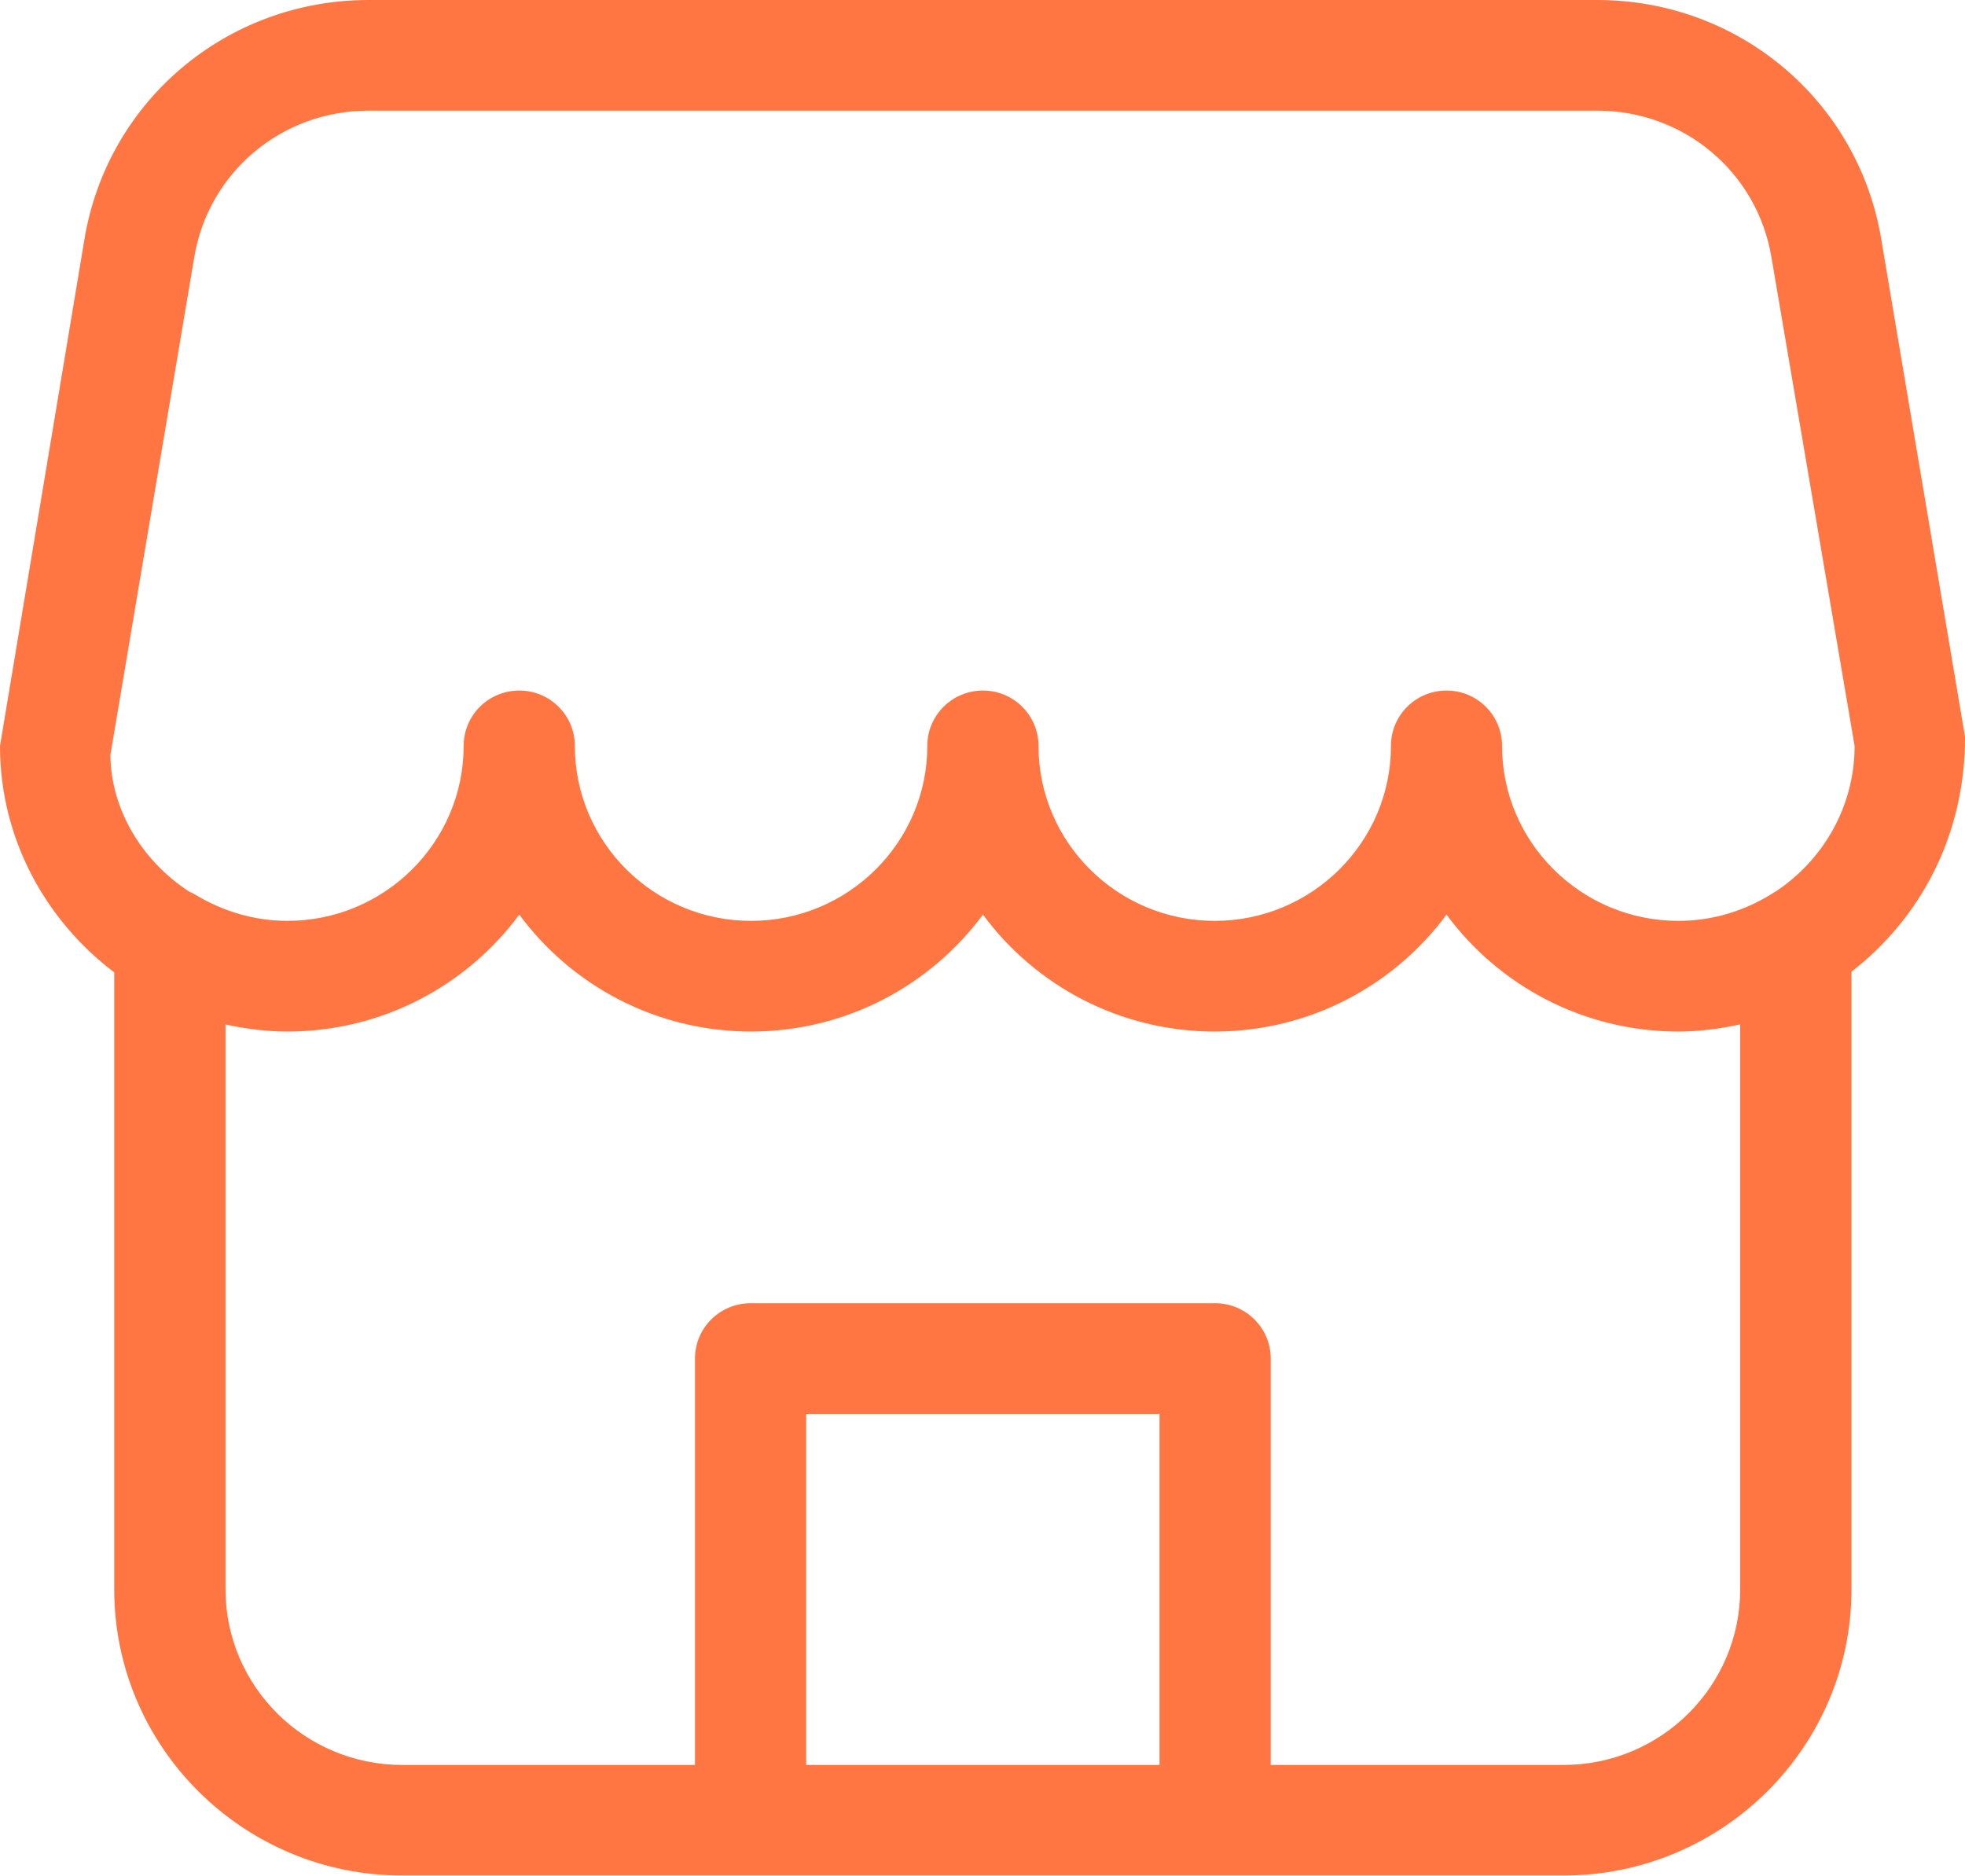
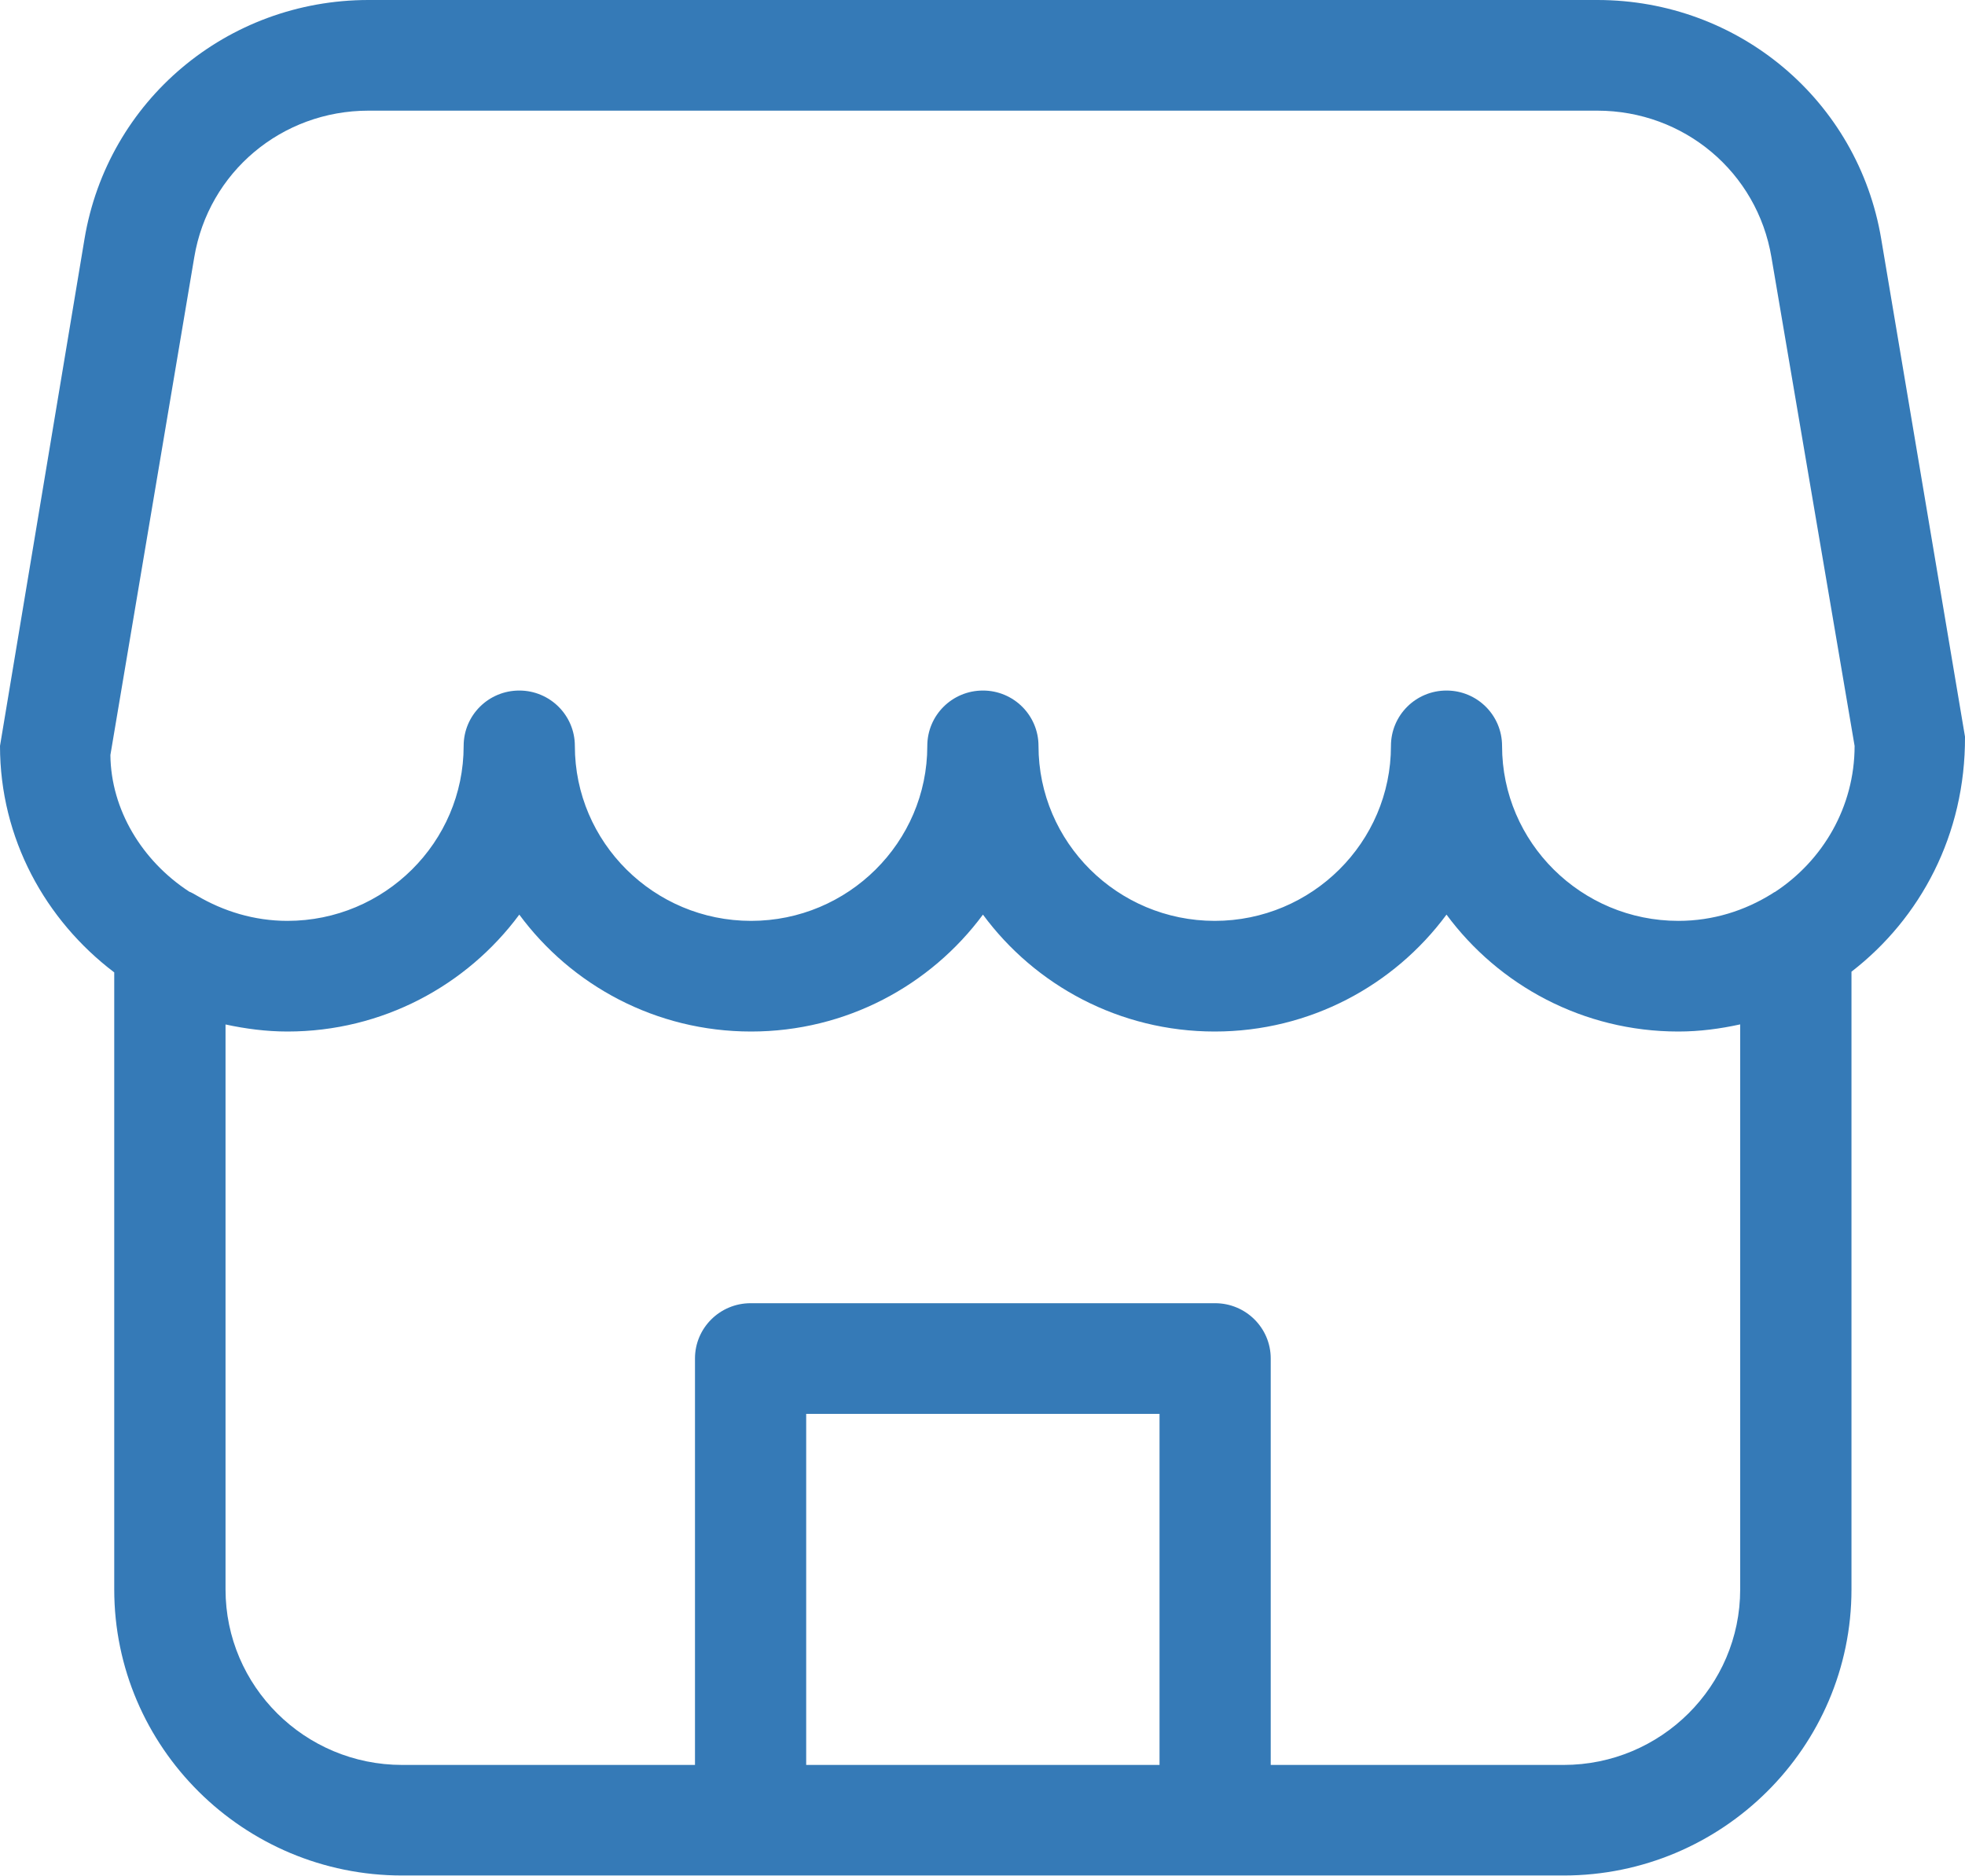
<svg xmlns="http://www.w3.org/2000/svg" width="22" height="21" viewBox="0 0 22 21" fill="none">
-   <path fill-rule="evenodd" clip-rule="evenodd" d="M19.873 9.987C19.861 9.991 19.852 9.999 19.842 10.005C19.536 10.197 19.178 10.311 18.791 10.311C17.703 10.311 16.817 9.432 16.817 8.352C16.817 8.009 16.539 7.732 16.195 7.732C15.851 7.732 15.573 8.009 15.573 8.352C15.573 9.432 14.687 10.311 13.6 10.311C12.512 10.311 11.627 9.432 11.627 8.352C11.627 8.009 11.348 7.732 11.005 7.732C10.66 7.732 10.382 8.009 10.382 8.352C10.382 9.432 9.496 10.311 8.409 10.311C7.321 10.311 6.436 9.432 6.436 8.352C6.436 8.009 6.157 7.732 5.814 7.732C5.469 7.732 5.191 8.009 5.191 8.352C5.191 9.432 4.305 10.311 3.218 10.311C2.846 10.311 2.5 10.203 2.202 10.027C2.174 10.012 2.149 9.995 2.119 9.984C1.592 9.641 1.242 9.067 1.236 8.454L2.175 2.88C2.334 1.928 3.154 1.239 4.126 1.239H17.883C18.854 1.239 19.674 1.928 19.833 2.881L20.764 8.352C20.764 9.035 20.408 9.636 19.873 9.987ZM19.483 17.797C19.483 18.88 18.597 19.762 17.506 19.762H14.227V15.211C14.227 14.869 13.948 14.592 13.604 14.592H8.404C8.06 14.592 7.781 14.869 7.781 15.211V19.762H4.503C3.411 19.762 2.525 18.88 2.525 17.797V11.471C2.748 11.519 2.98 11.55 3.218 11.55C4.282 11.55 5.227 11.034 5.814 10.241C6.399 11.034 7.344 11.55 8.409 11.55C9.473 11.55 10.418 11.034 11.005 10.241C11.59 11.034 12.535 11.55 13.6 11.55C14.664 11.55 15.609 11.034 16.195 10.241C16.781 11.034 17.726 11.55 18.791 11.55C19.03 11.55 19.26 11.519 19.483 11.47V17.797ZM9.026 19.762H12.982V15.831H9.026V19.762ZM21.062 2.676C20.803 1.126 19.466 0 17.883 0H4.126C2.542 0 1.205 1.126 0.946 2.676L0 8.352C0 9.389 0.508 10.303 1.279 10.888V17.797C1.279 19.563 2.725 21 4.503 21H17.506C19.283 21 20.729 19.563 20.729 17.797V10.88C21.5 10.284 22.005 9.347 22 8.249L21.062 2.676Z" fill="#FF7643" />
+   <path fill-rule="evenodd" clip-rule="evenodd" d="M19.873 9.987C19.861 9.991 19.852 9.999 19.842 10.005C19.536 10.197 19.178 10.311 18.791 10.311C17.703 10.311 16.817 9.432 16.817 8.352C16.817 8.009 16.539 7.732 16.195 7.732C15.851 7.732 15.573 8.009 15.573 8.352C15.573 9.432 14.687 10.311 13.6 10.311C12.512 10.311 11.627 9.432 11.627 8.352C11.627 8.009 11.348 7.732 11.005 7.732C10.66 7.732 10.382 8.009 10.382 8.352C10.382 9.432 9.496 10.311 8.409 10.311C7.321 10.311 6.436 9.432 6.436 8.352C6.436 8.009 6.157 7.732 5.814 7.732C5.469 7.732 5.191 8.009 5.191 8.352C5.191 9.432 4.305 10.311 3.218 10.311C2.846 10.311 2.5 10.203 2.202 10.027C2.174 10.012 2.149 9.995 2.119 9.984C1.592 9.641 1.242 9.067 1.236 8.454L2.175 2.88C2.334 1.928 3.154 1.239 4.126 1.239H17.883C18.854 1.239 19.674 1.928 19.833 2.881L20.764 8.352C20.764 9.035 20.408 9.636 19.873 9.987ZM19.483 17.797C19.483 18.88 18.597 19.762 17.506 19.762H14.227V15.211C14.227 14.869 13.948 14.592 13.604 14.592H8.404C8.06 14.592 7.781 14.869 7.781 15.211V19.762H4.503C3.411 19.762 2.525 18.88 2.525 17.797V11.471C2.748 11.519 2.98 11.55 3.218 11.55C4.282 11.55 5.227 11.034 5.814 10.241C6.399 11.034 7.344 11.55 8.409 11.55C9.473 11.55 10.418 11.034 11.005 10.241C11.59 11.034 12.535 11.55 13.6 11.55C14.664 11.55 15.609 11.034 16.195 10.241C16.781 11.034 17.726 11.55 18.791 11.55C19.03 11.55 19.26 11.519 19.483 11.47V17.797ZM9.026 19.762H12.982V15.831H9.026V19.762ZM21.062 2.676C20.803 1.126 19.466 0 17.883 0H4.126C2.542 0 1.205 1.126 0.946 2.676L0 8.352C0 9.389 0.508 10.303 1.279 10.888V17.797C1.279 19.563 2.725 21 4.503 21H17.506C19.283 21 20.729 19.563 20.729 17.797V10.88C21.5 10.284 22.005 9.347 22 8.249L21.062 2.676Z" fill="#357ab7" />
</svg>
